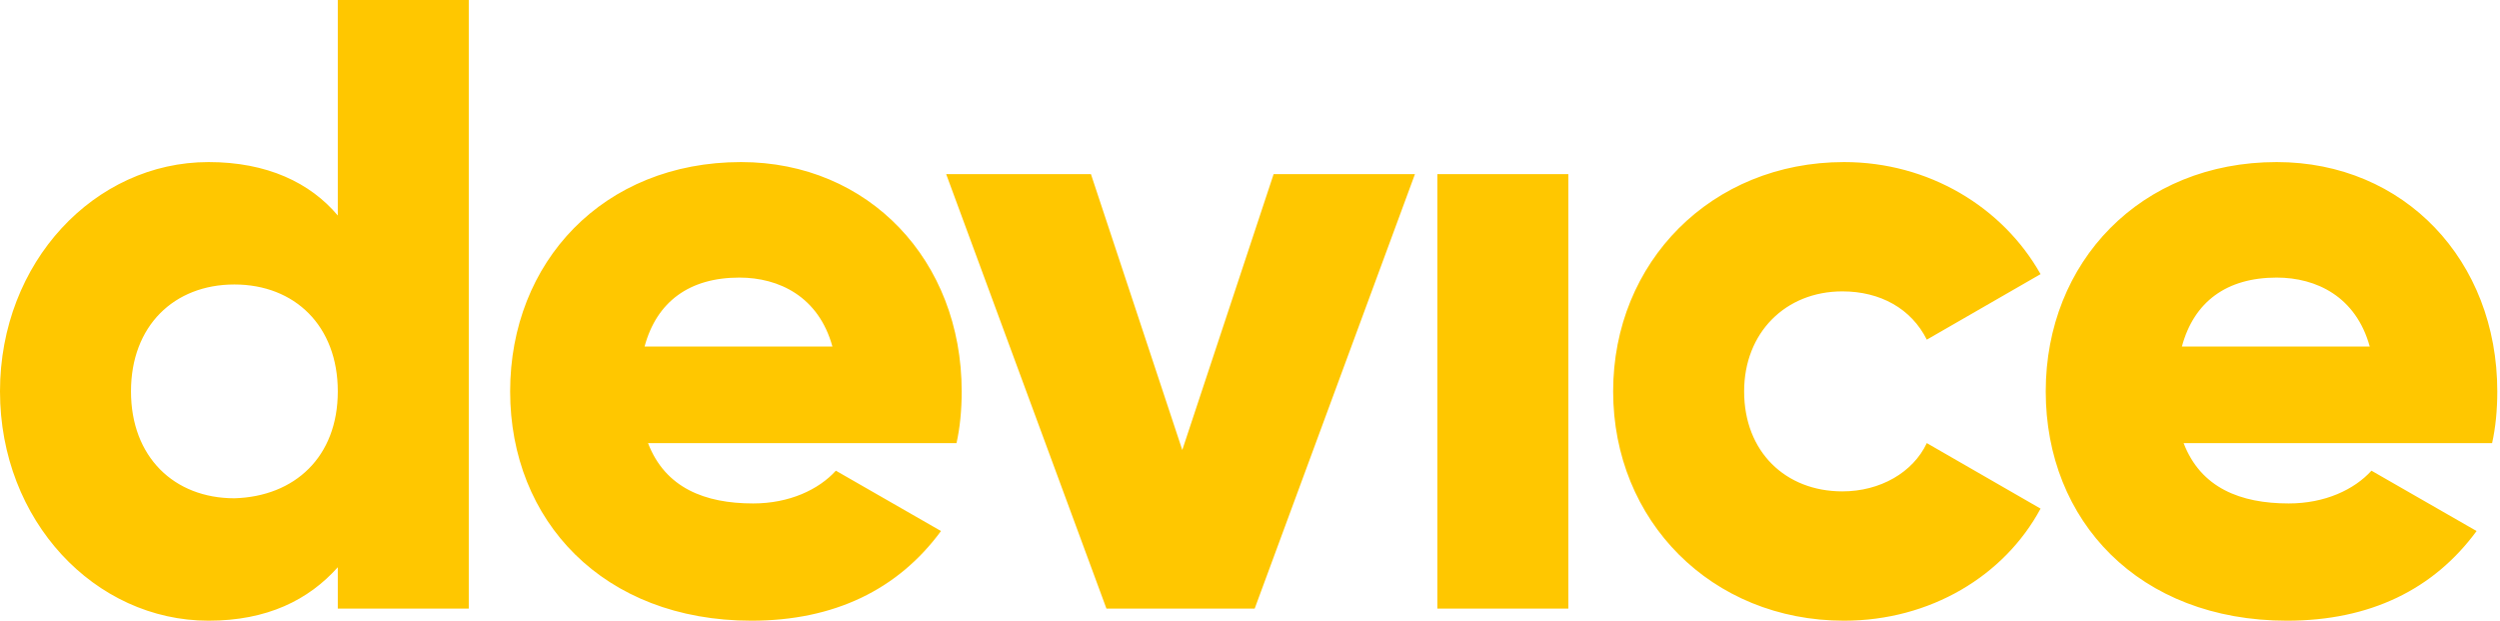
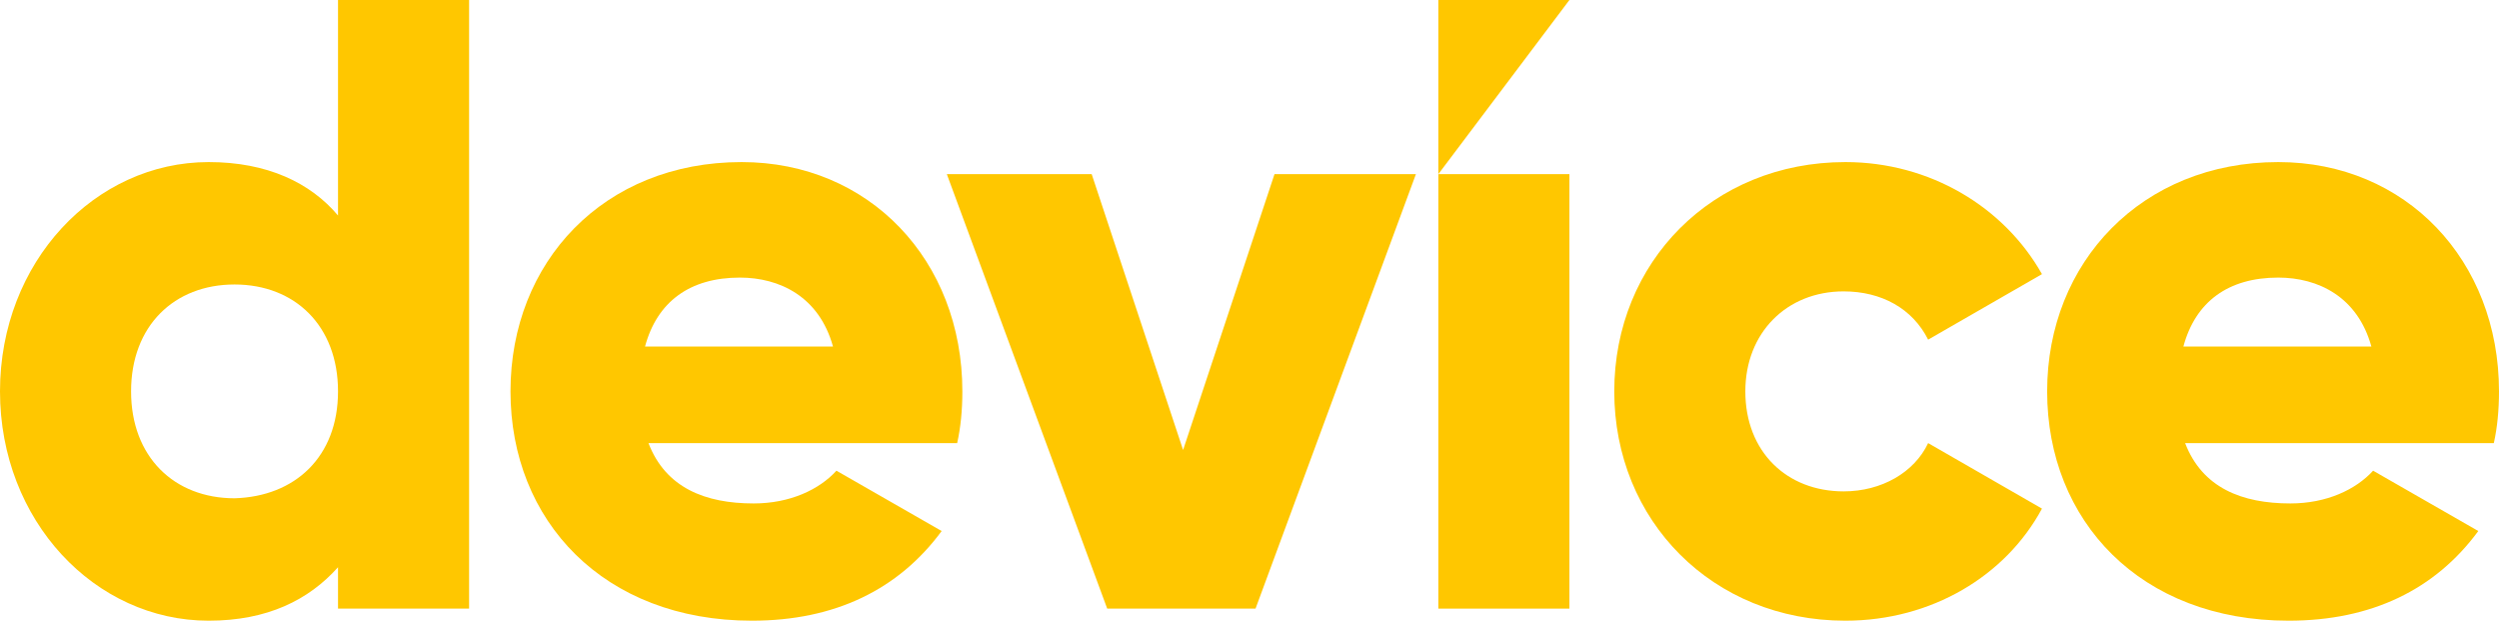
- <svg xmlns="http://www.w3.org/2000/svg" width="145" height="36" fill="none">
-   <path d="M27.2 0v35.3h-7.6v-2.4c-1.7 1.9-4.1 3.1-7.5 3.1C5.5 36 0 30.2 0 22.7 0 15.2 5.5 9.4 12.1 9.4c3.4 0 5.9 1.2 7.5 3.1V0h7.6Zm-7.6 22.7c0-3.8-2.5-6.2-6-6.2s-6 2.4-6 6.2c0 3.8 2.5 6.2 6 6.2 3.5-.1 6-2.4 6-6.2ZM43.7 29.2c2.1 0 3.8-.8 4.8-1.9l6.1 3.5c-2.5 3.4-6.2 5.2-11 5.2-8.6 0-14-5.8-14-13.3C29.6 15.2 35 9.4 43 9.4c7.4 0 12.8 5.7 12.8 13.3 0 1.1-.1 2.1-.3 3H37.6c1 2.6 3.3 3.5 6.1 3.5Zm4.6-9.1c-.8-2.9-3.1-4-5.4-4-2.9 0-4.8 1.4-5.5 4h10.9ZM82.1 10.1l-9.3 25.2h-8.6l-9.3-25.2h8.4l5.3 16 5.3-16h8.2ZM83.4 10.1H91v25.2h-7.6V10.1ZM93.6 22.7c0-7.5 5.7-13.3 13.4-13.3 4.9 0 9.2 2.6 11.4 6.5l-6.6 3.8c-.9-1.8-2.7-2.8-4.9-2.8-3.3 0-5.7 2.4-5.7 5.8 0 3.5 2.4 5.8 5.7 5.8 2.2 0 4.1-1.1 4.9-2.8l6.6 3.8C116.3 33.4 112 36 107 36c-7.7 0-13.4-5.8-13.4-13.3ZM132.8 29.2c2.1 0 3.8-.8 4.8-1.9l6.1 3.5c-2.5 3.4-6.2 5.2-11 5.2-8.6 0-14-5.8-14-13.3 0-7.5 5.5-13.3 13.4-13.3 7.4 0 12.8 5.7 12.8 13.3 0 1.1-.1 2.1-.3 3h-17.9c1 2.6 3.3 3.5 6.1 3.5Zm4.7-9.1c-.8-2.9-3.1-4-5.4-4-2.9 0-4.8 1.4-5.5 4h10.9Z" fill="#FFC700" />
+ <svg xmlns="http://www.w3.org/2000/svg" width="145" height="36" viewBox="0 0 145 36" fill="none">
+   <path d="M27.219 0V35.3H19.613V32.9C17.912 34.8 15.511 36 12.108 36C5.504 36 0 30.2 0 22.7C0 15.2 5.504 9.4 12.108 9.4C15.511 9.4 18.012 10.6 19.613 12.5V0H27.219ZM19.613 22.7C19.613 18.9 17.112 16.5 13.609 16.5C10.107 16.5 7.605 18.9 7.605 22.7C7.605 26.5 10.107 28.9 13.609 28.9C17.112 28.8 19.613 26.5 19.613 22.7Z" fill="#FFC700" />
+   <path d="M43.73 29.2C45.832 29.2 47.533 28.4 48.533 27.3L54.638 30.8C52.136 34.2 48.433 36 43.63 36C35.024 36 29.62 30.2 29.62 22.7C29.62 15.2 35.024 9.4 43.03 9.4C50.435 9.4 55.839 15.1 55.839 22.7C55.839 23.8 55.739 24.8 55.538 25.7H37.626C38.627 28.3 40.928 29.2 43.73 29.2ZM48.333 20.1C47.533 17.2 45.231 16.1 42.93 16.1C40.028 16.1 38.126 17.5 37.426 20.1H48.333Z" fill="#FFC700" />
+   <path d="M82.156 10.1L72.85 35.3H64.244L54.938 10.1H63.343L68.647 26.1L73.951 10.1C73.951 10.1 82.156 10.1 82.156 10.1Z" fill="#FFC700" />
+   <path d="M83.457 10.1H91.063V35.3H83.457V10.1Z" fill="#FFC700" />
+   <path d="M93.665 22.7C93.665 15.2 99.368 9.4 107.074 9.4C111.977 9.4 116.28 12 118.482 15.9L111.877 19.7C110.976 17.9 109.175 16.9 106.974 16.9C103.671 16.9 101.27 19.3 101.27 22.7C101.27 26.2 103.671 28.5 106.974 28.5C109.175 28.5 111.077 27.4 111.877 25.7L118.482 29.5C116.38 33.4 112.077 36 107.074 36C99.368 36 93.665 30.2 93.665 22.7Z" fill="#FFC700" />
+   <path d="M132.892 29.2C134.993 29.2 136.694 28.4 137.695 27.3L143.799 30.8C141.297 34.2 137.595 36 132.792 36C124.186 36 118.782 30.2 118.782 22.7C118.782 15.2 124.286 9.4 132.191 9.4C139.596 9.4 145 15.1 145 22.7C145 23.8 144.9 24.8 144.7 25.7H126.787C127.788 28.3 130.09 29.2 132.892 29.2ZM137.595 20.1C136.794 17.2 134.493 16.1 132.191 16.1C129.289 16.1 127.388 17.5 126.687 20.1H137.595Z" fill="#FFC700" />
+   <path d="M83.457 0V10.1L91.063 0H83.457Z" fill="#FFC700" />
</svg>
